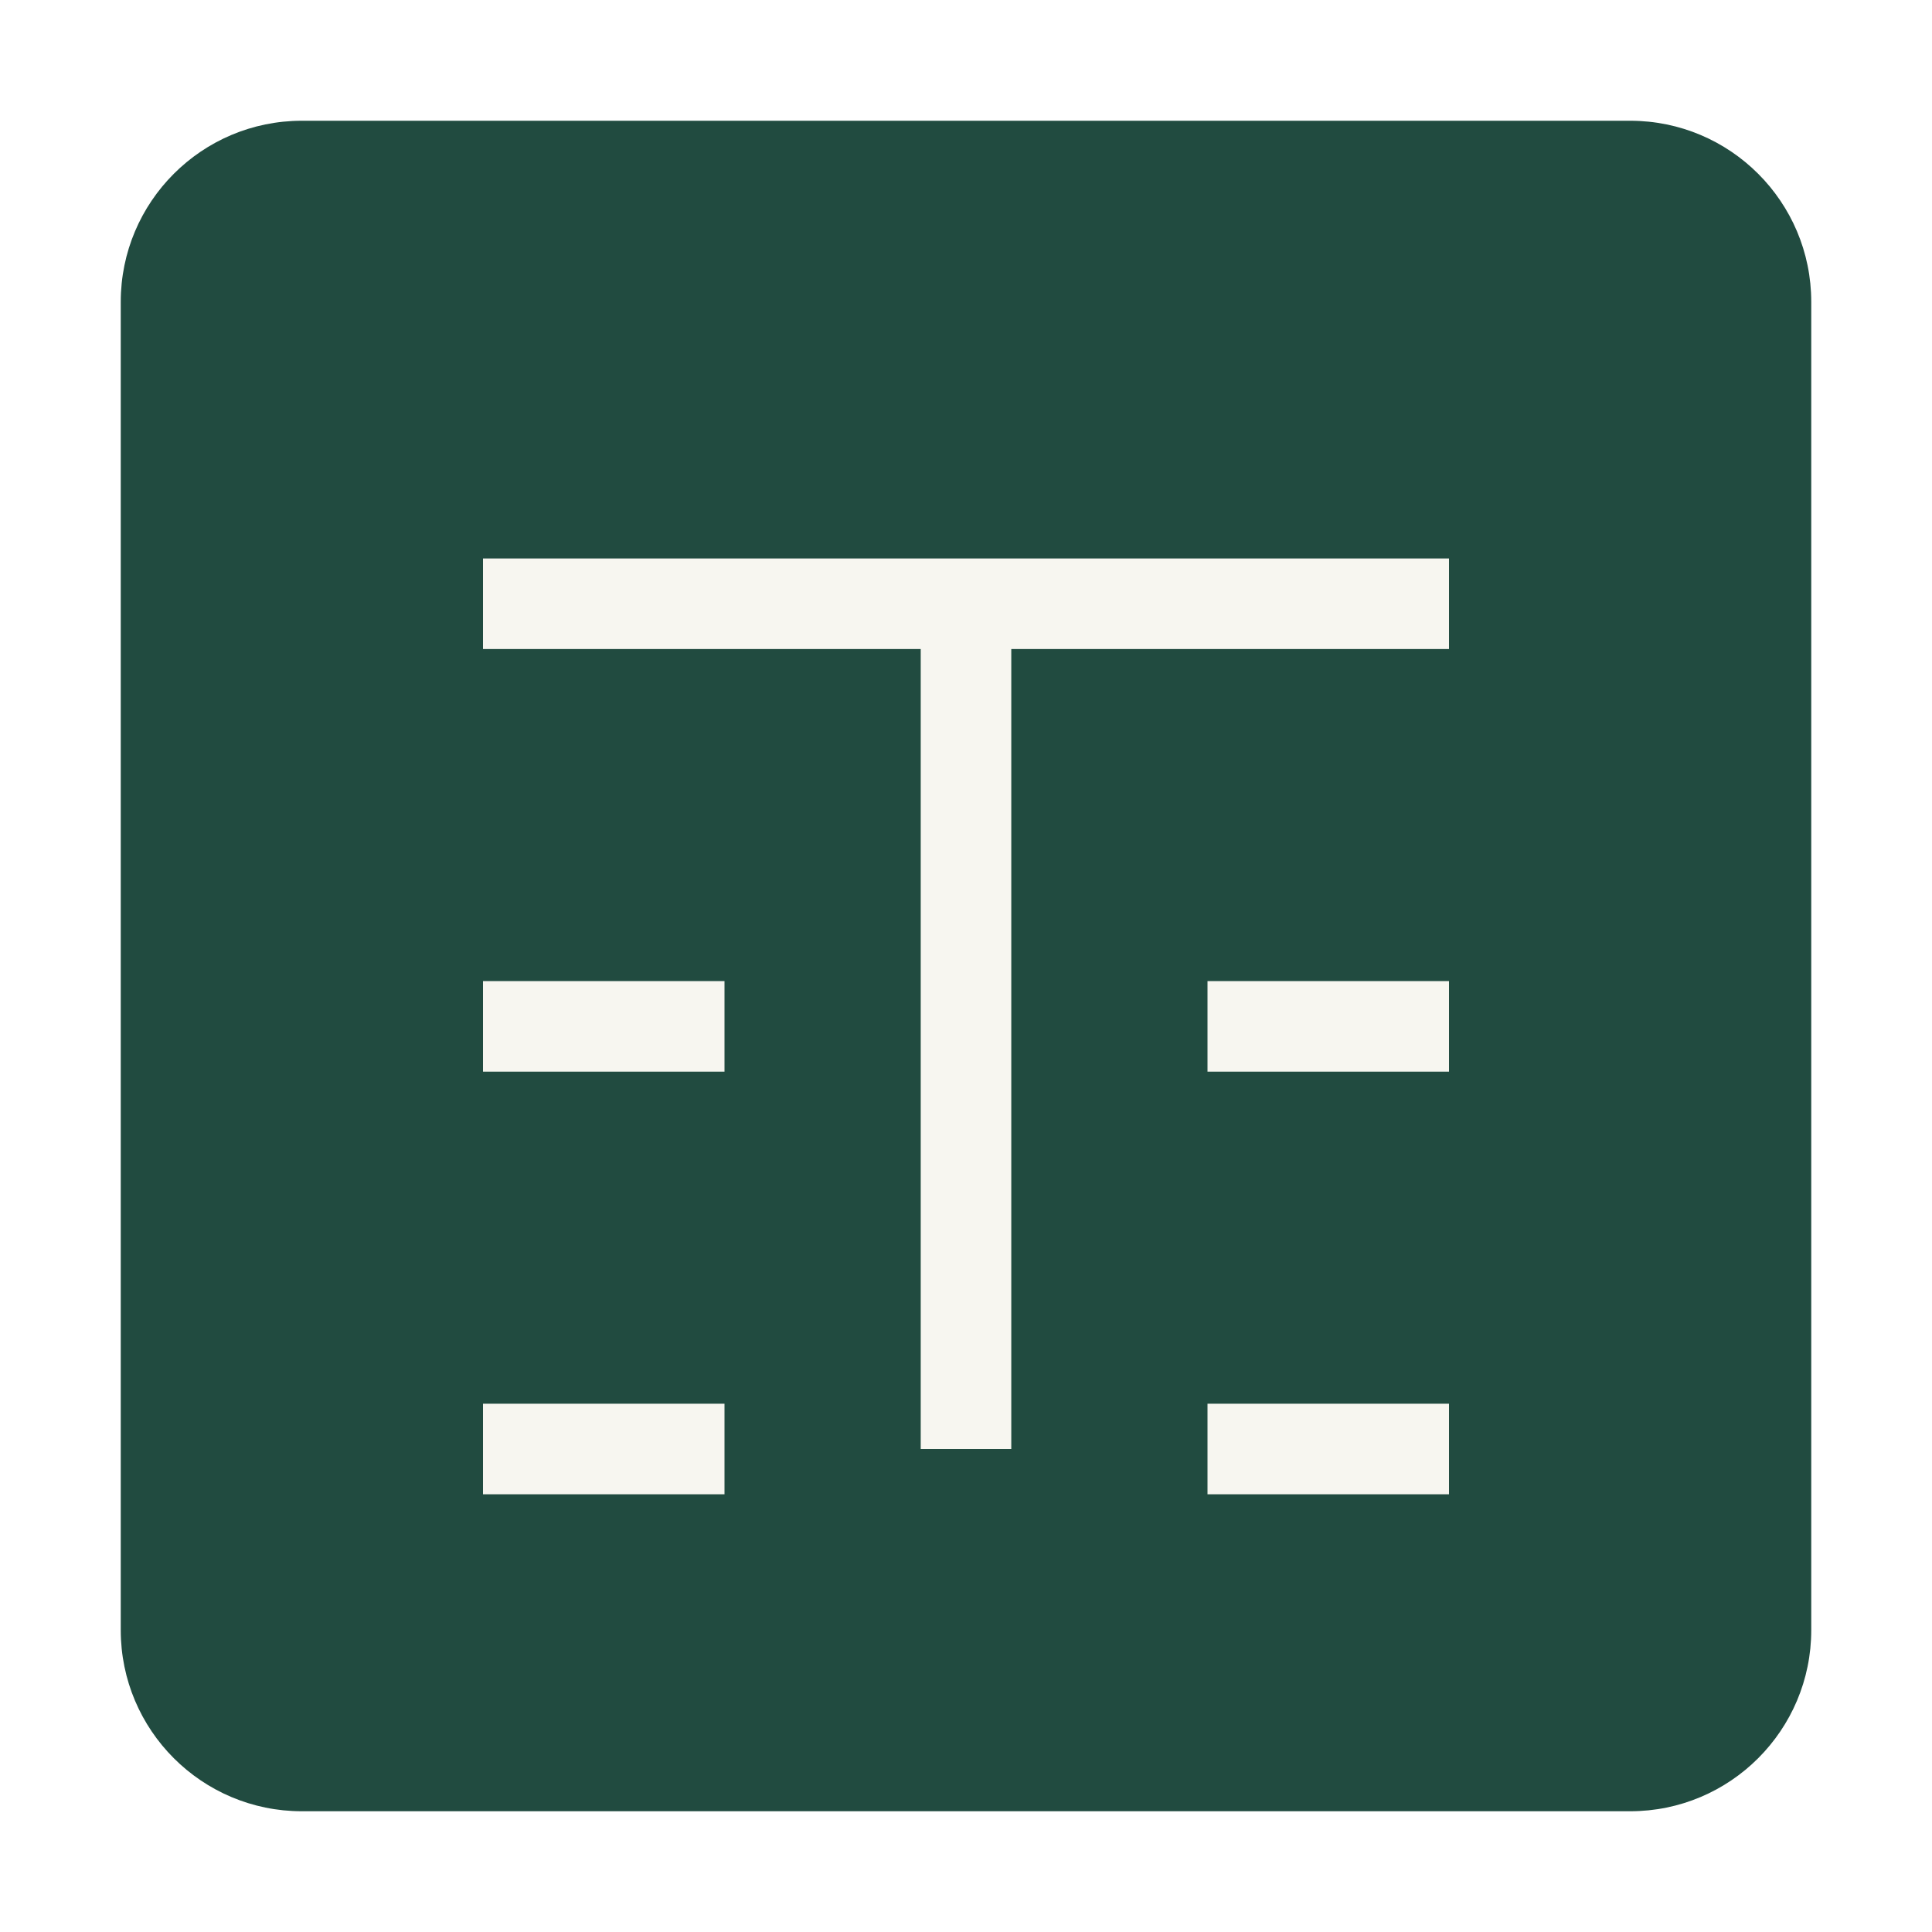
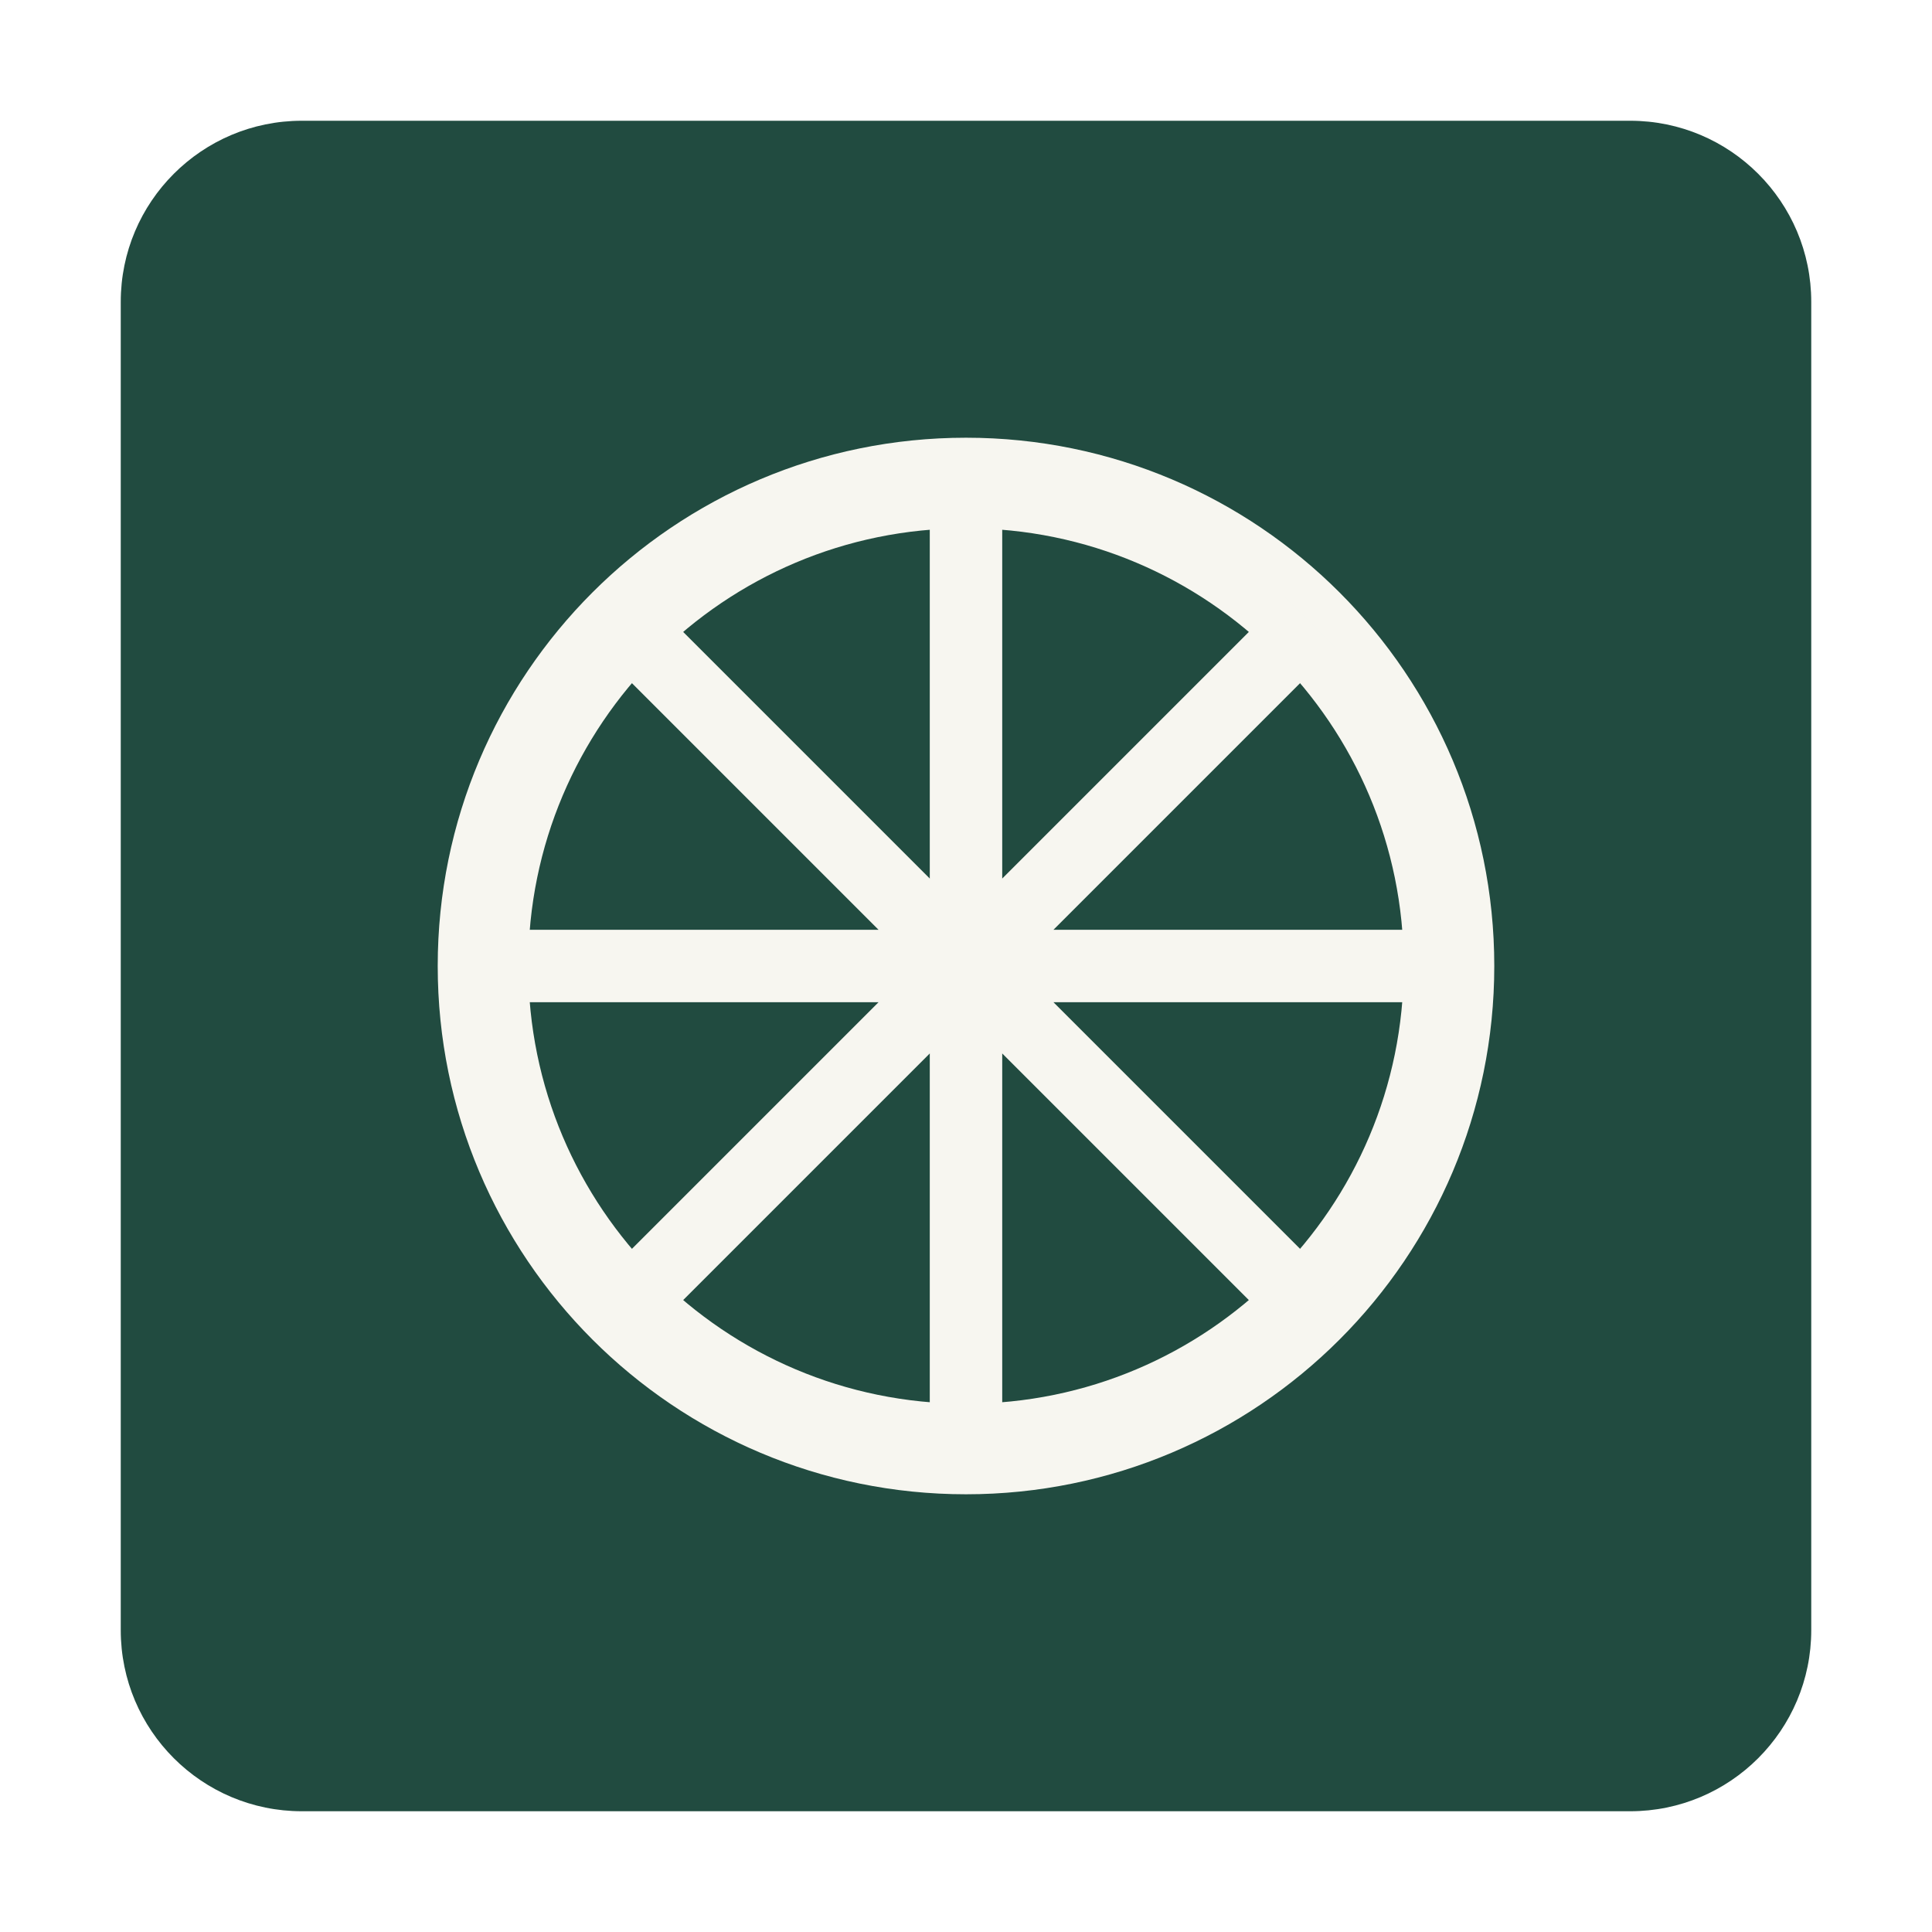
<svg xmlns="http://www.w3.org/2000/svg" viewBox="0 0 32 32" fill="none">
  <rect x="2" y="2" width="28" height="28" rx="3" fill="#214b40" />
-   <path d="M8 10h16M16 10v14M8 17h4m8 0h4M8 24h4m8 0h4" stroke="#f7f6f0" stroke-width="1.5" />
+   <circle cx="16" cy="16" r="8" stroke="#f7f6f0" stroke-width="1.5" />
+   <path d="M8 16h16M16 8v16M10.3 10.3l11.4 11.4M21.7 10.3L10.3 21.7" stroke="#f7f6f0" stroke-width="1.2" />
</svg>
